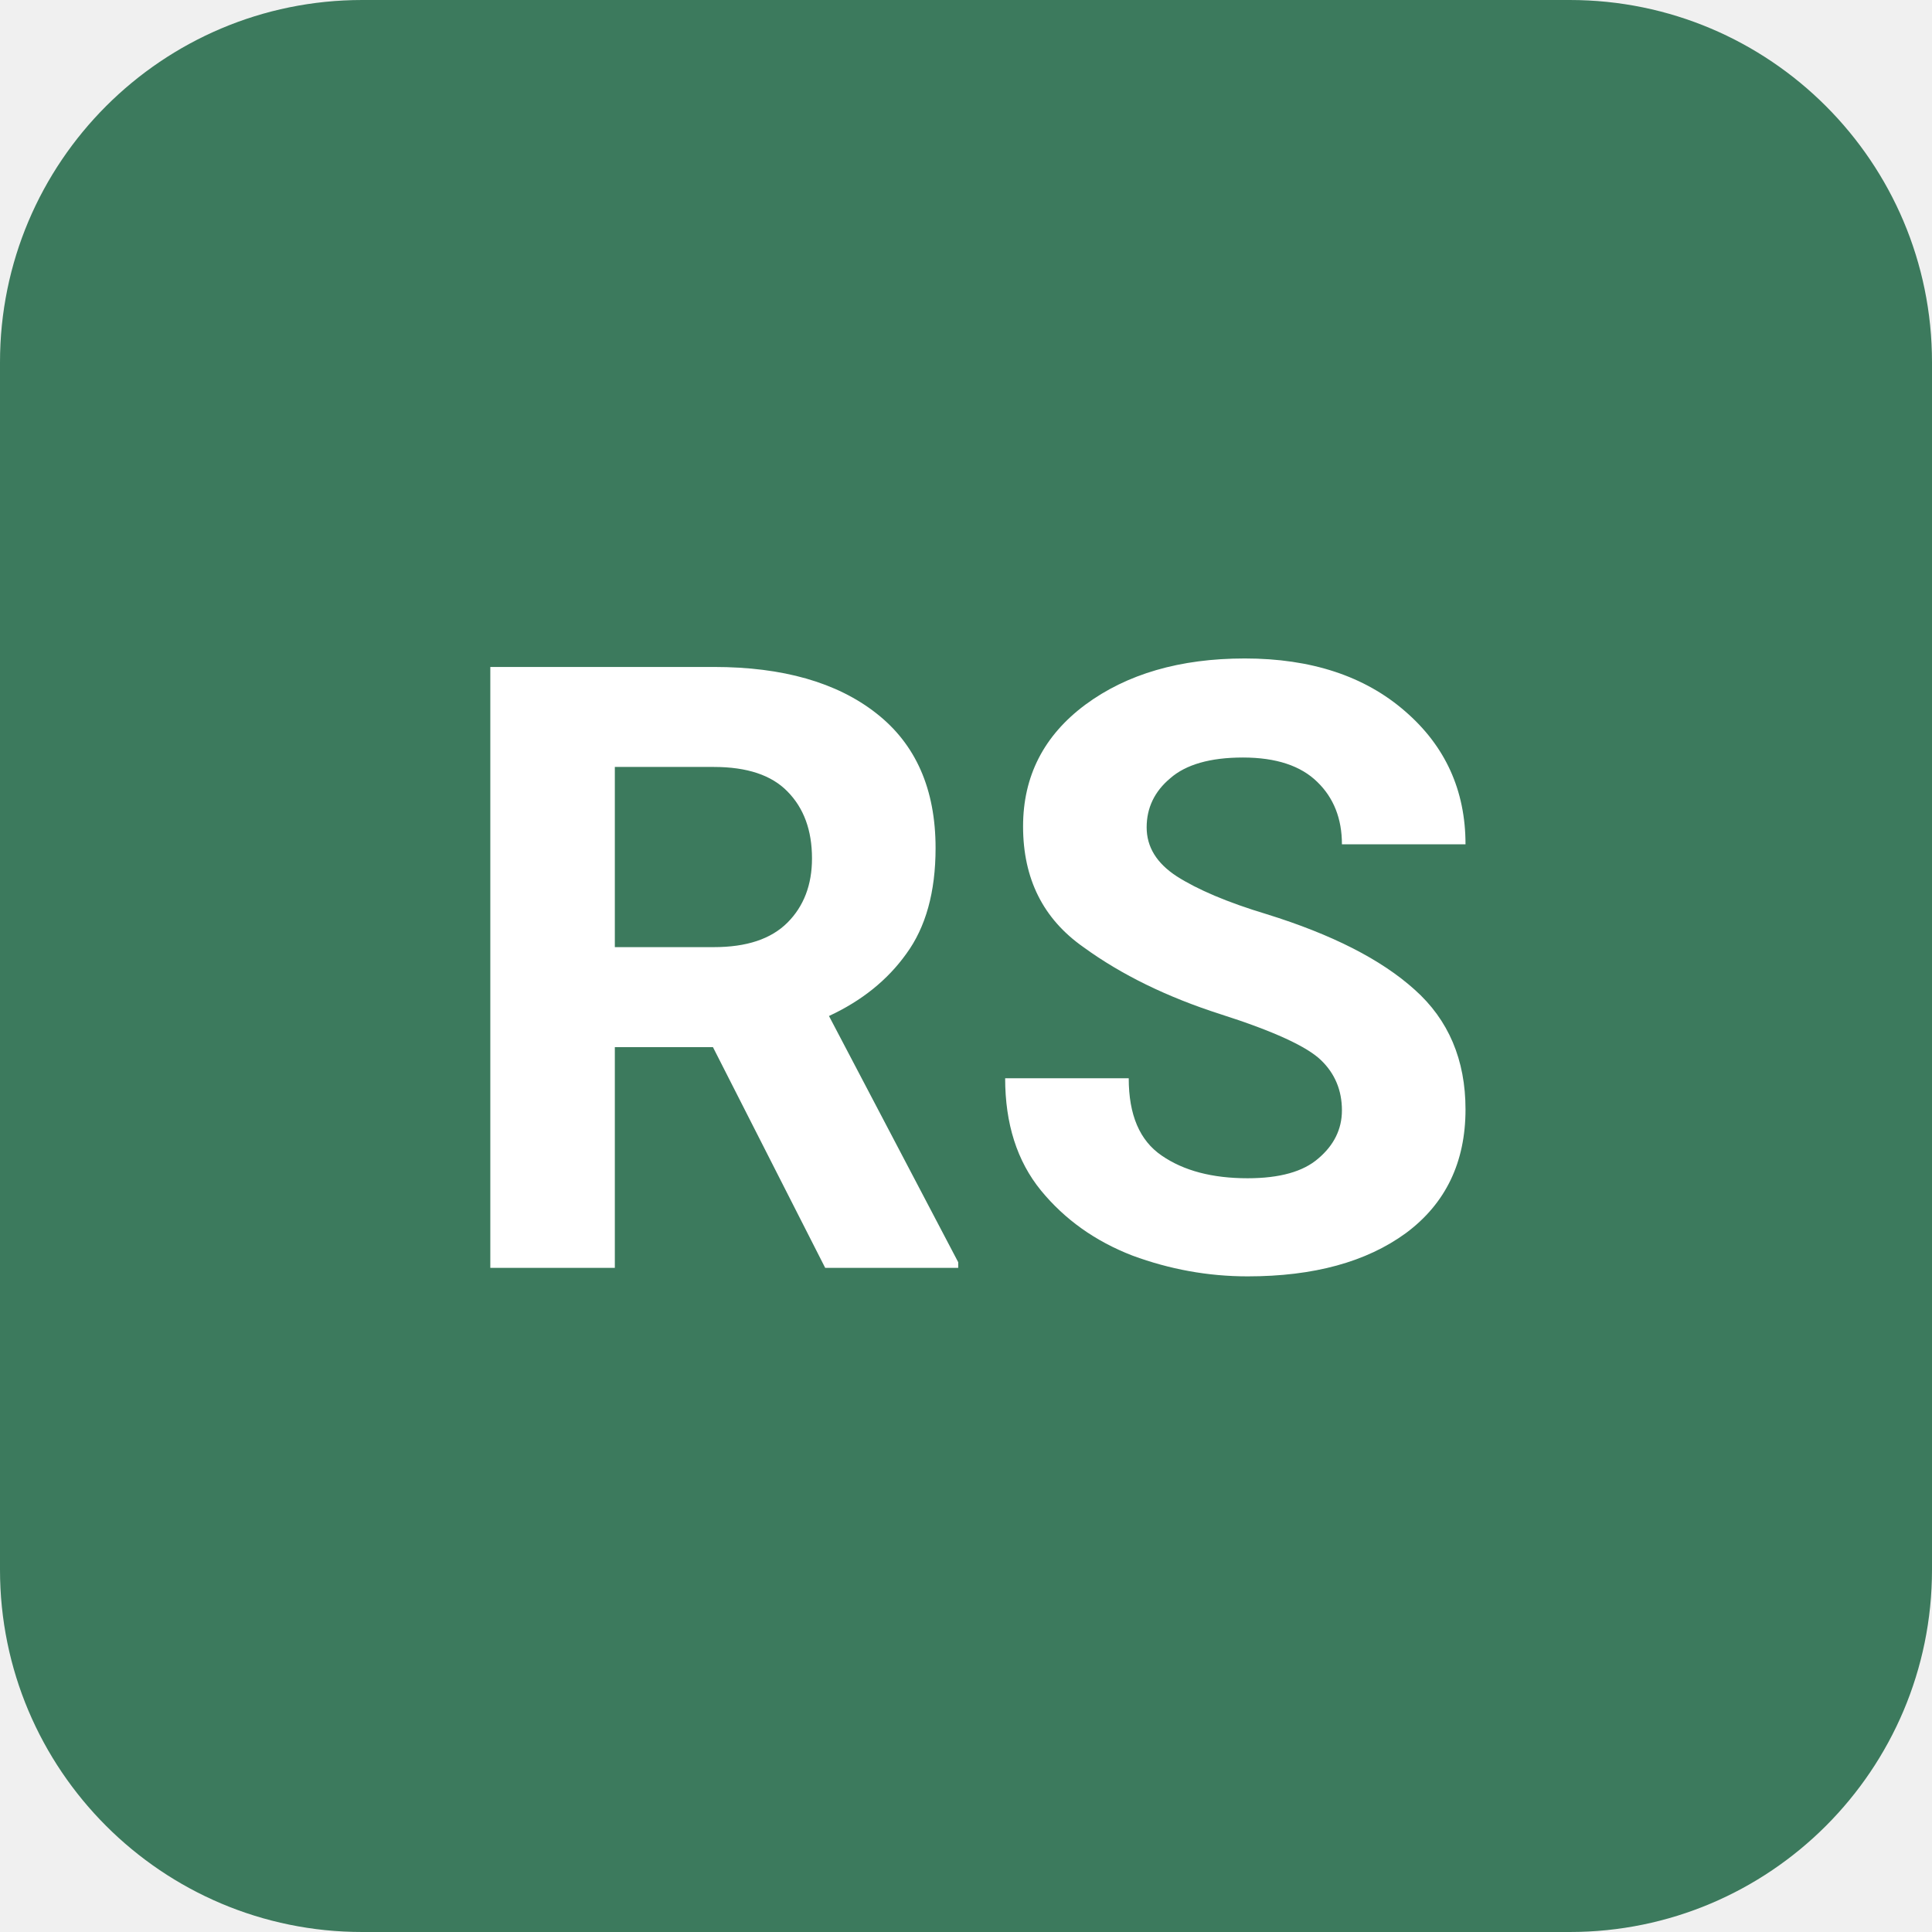
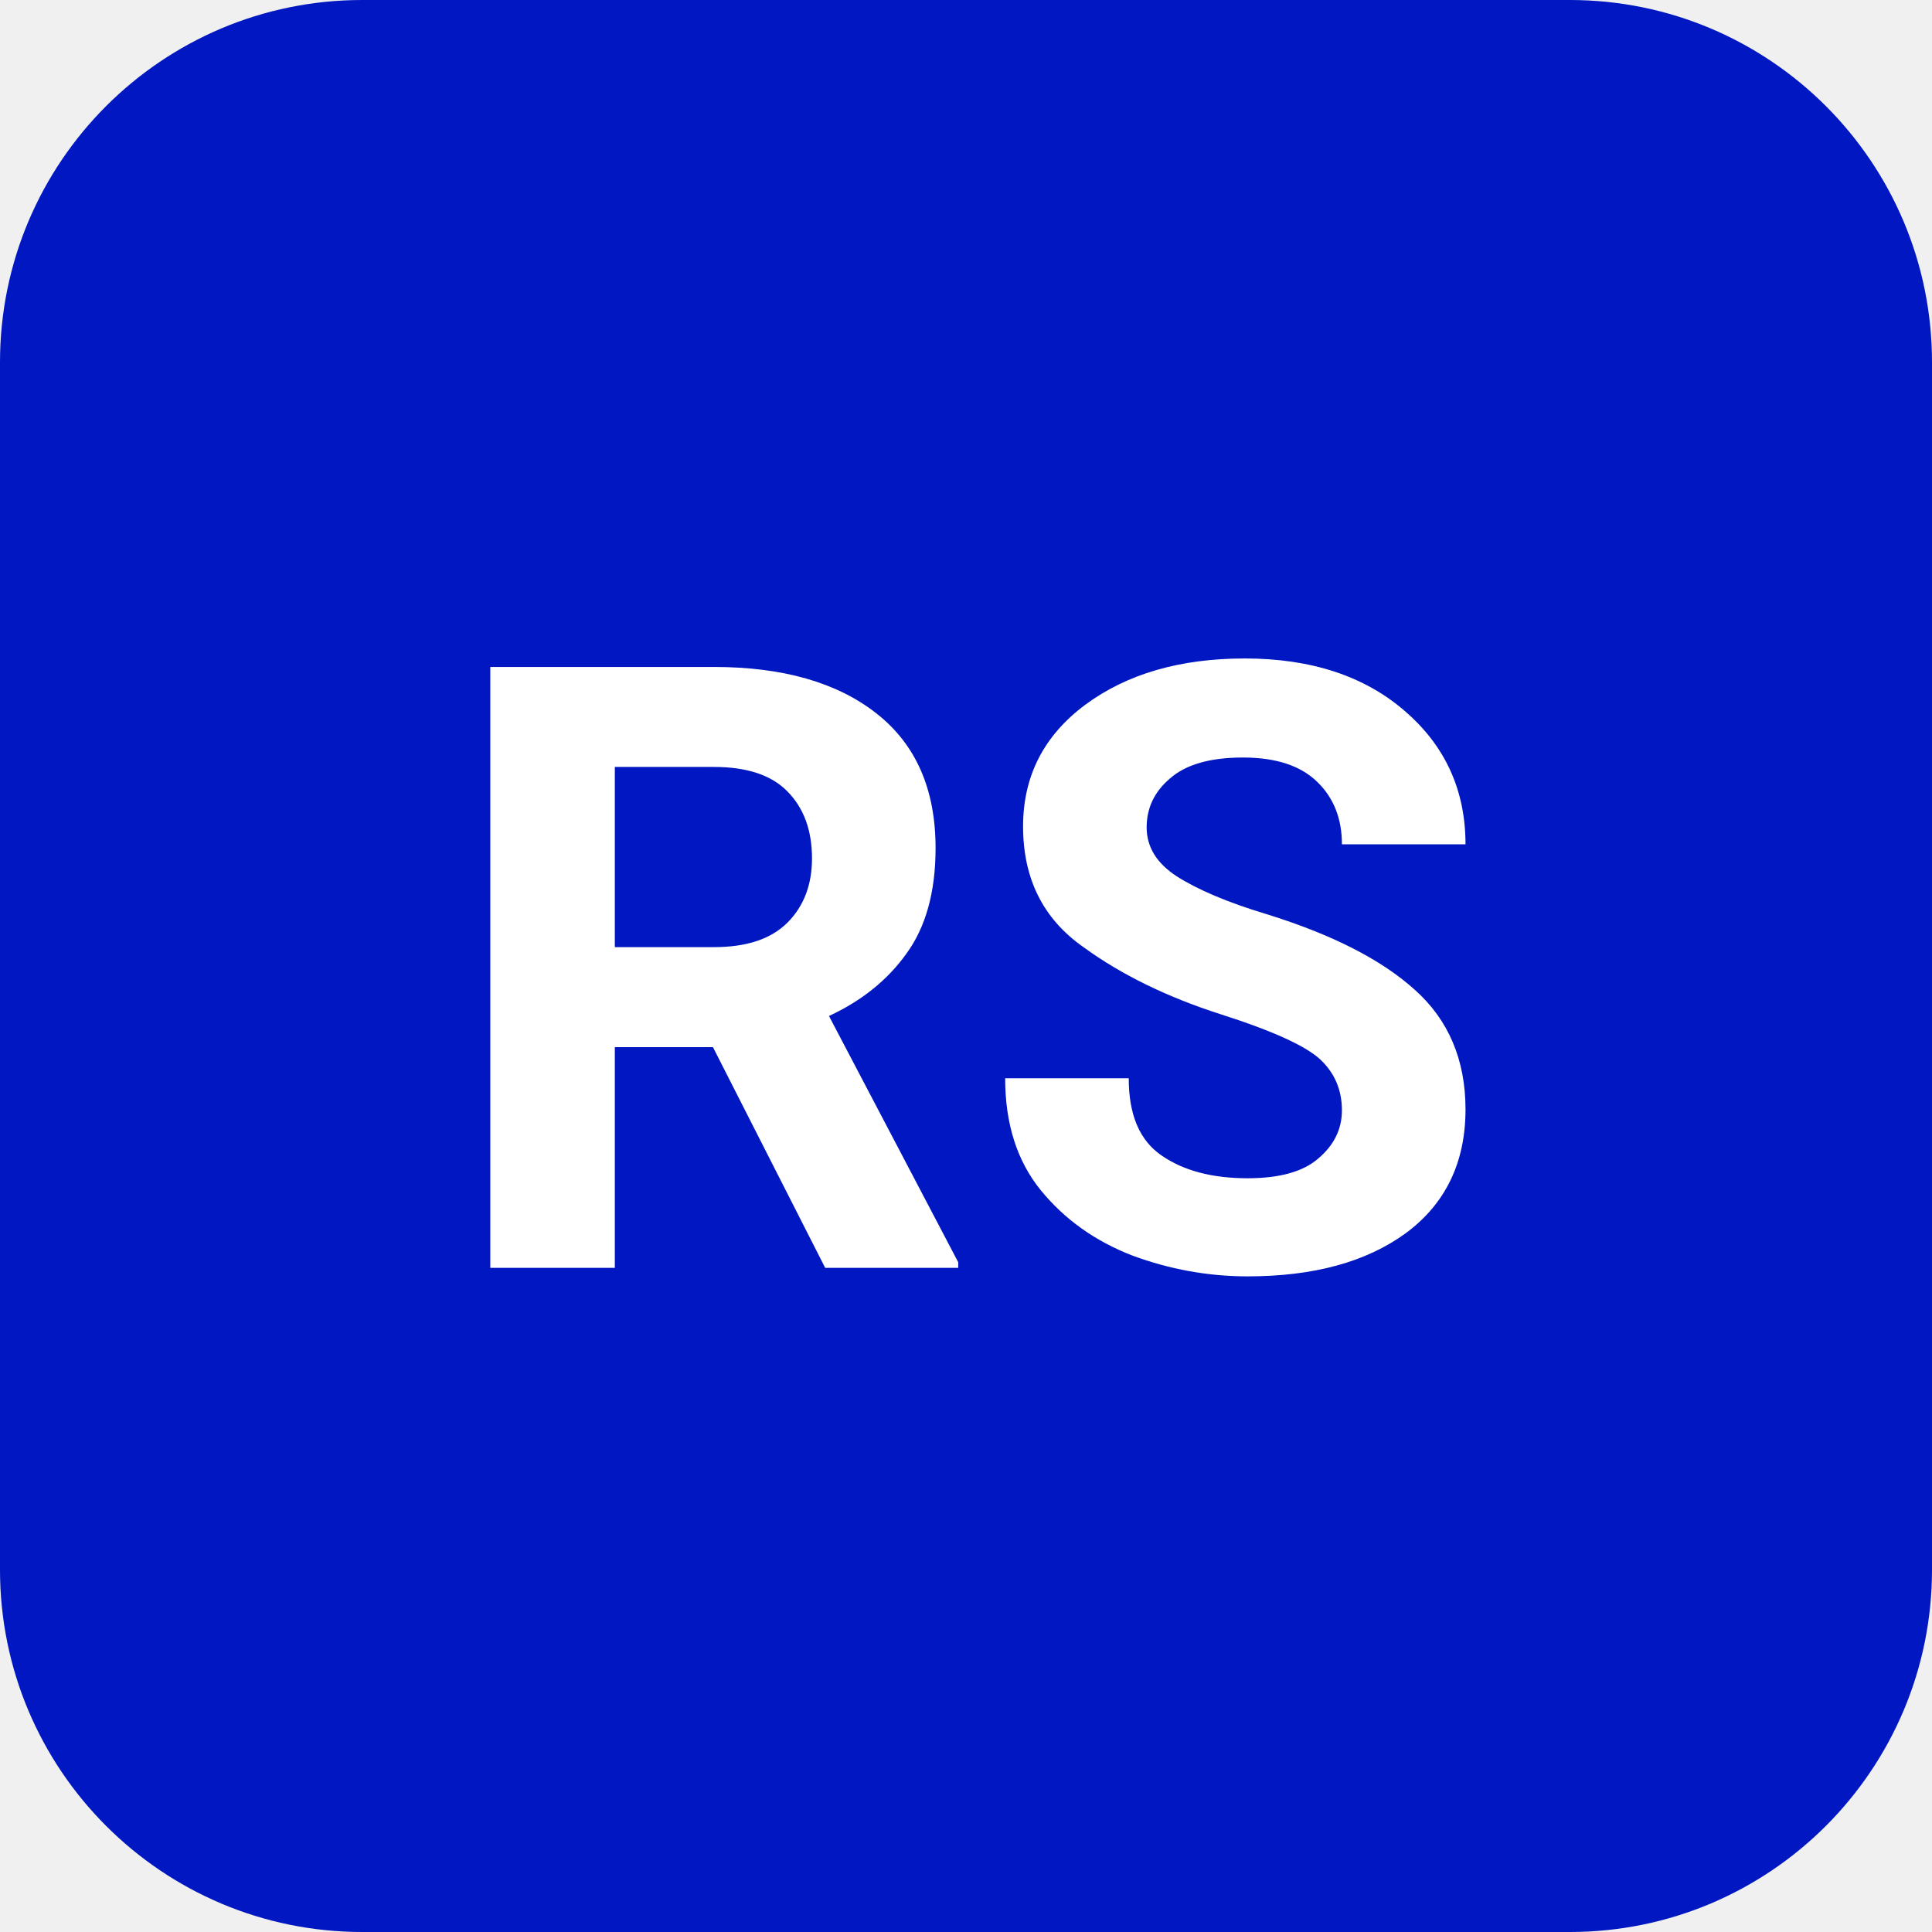
<svg xmlns="http://www.w3.org/2000/svg" viewBox="0 0 32 32">
-   <rect width="32" height="32" rx="6" fill="#3c7a5d" />
+   <rect width="32" height="32" rx="6" fill="#0017c1" />
  <text x="16" y="21" font-family="-apple-system,Segoe UI,Roboto,Arial,sans-serif" font-size="14" font-weight="600" fill="#ffffff" text-anchor="middle">RS</text>
</svg>
